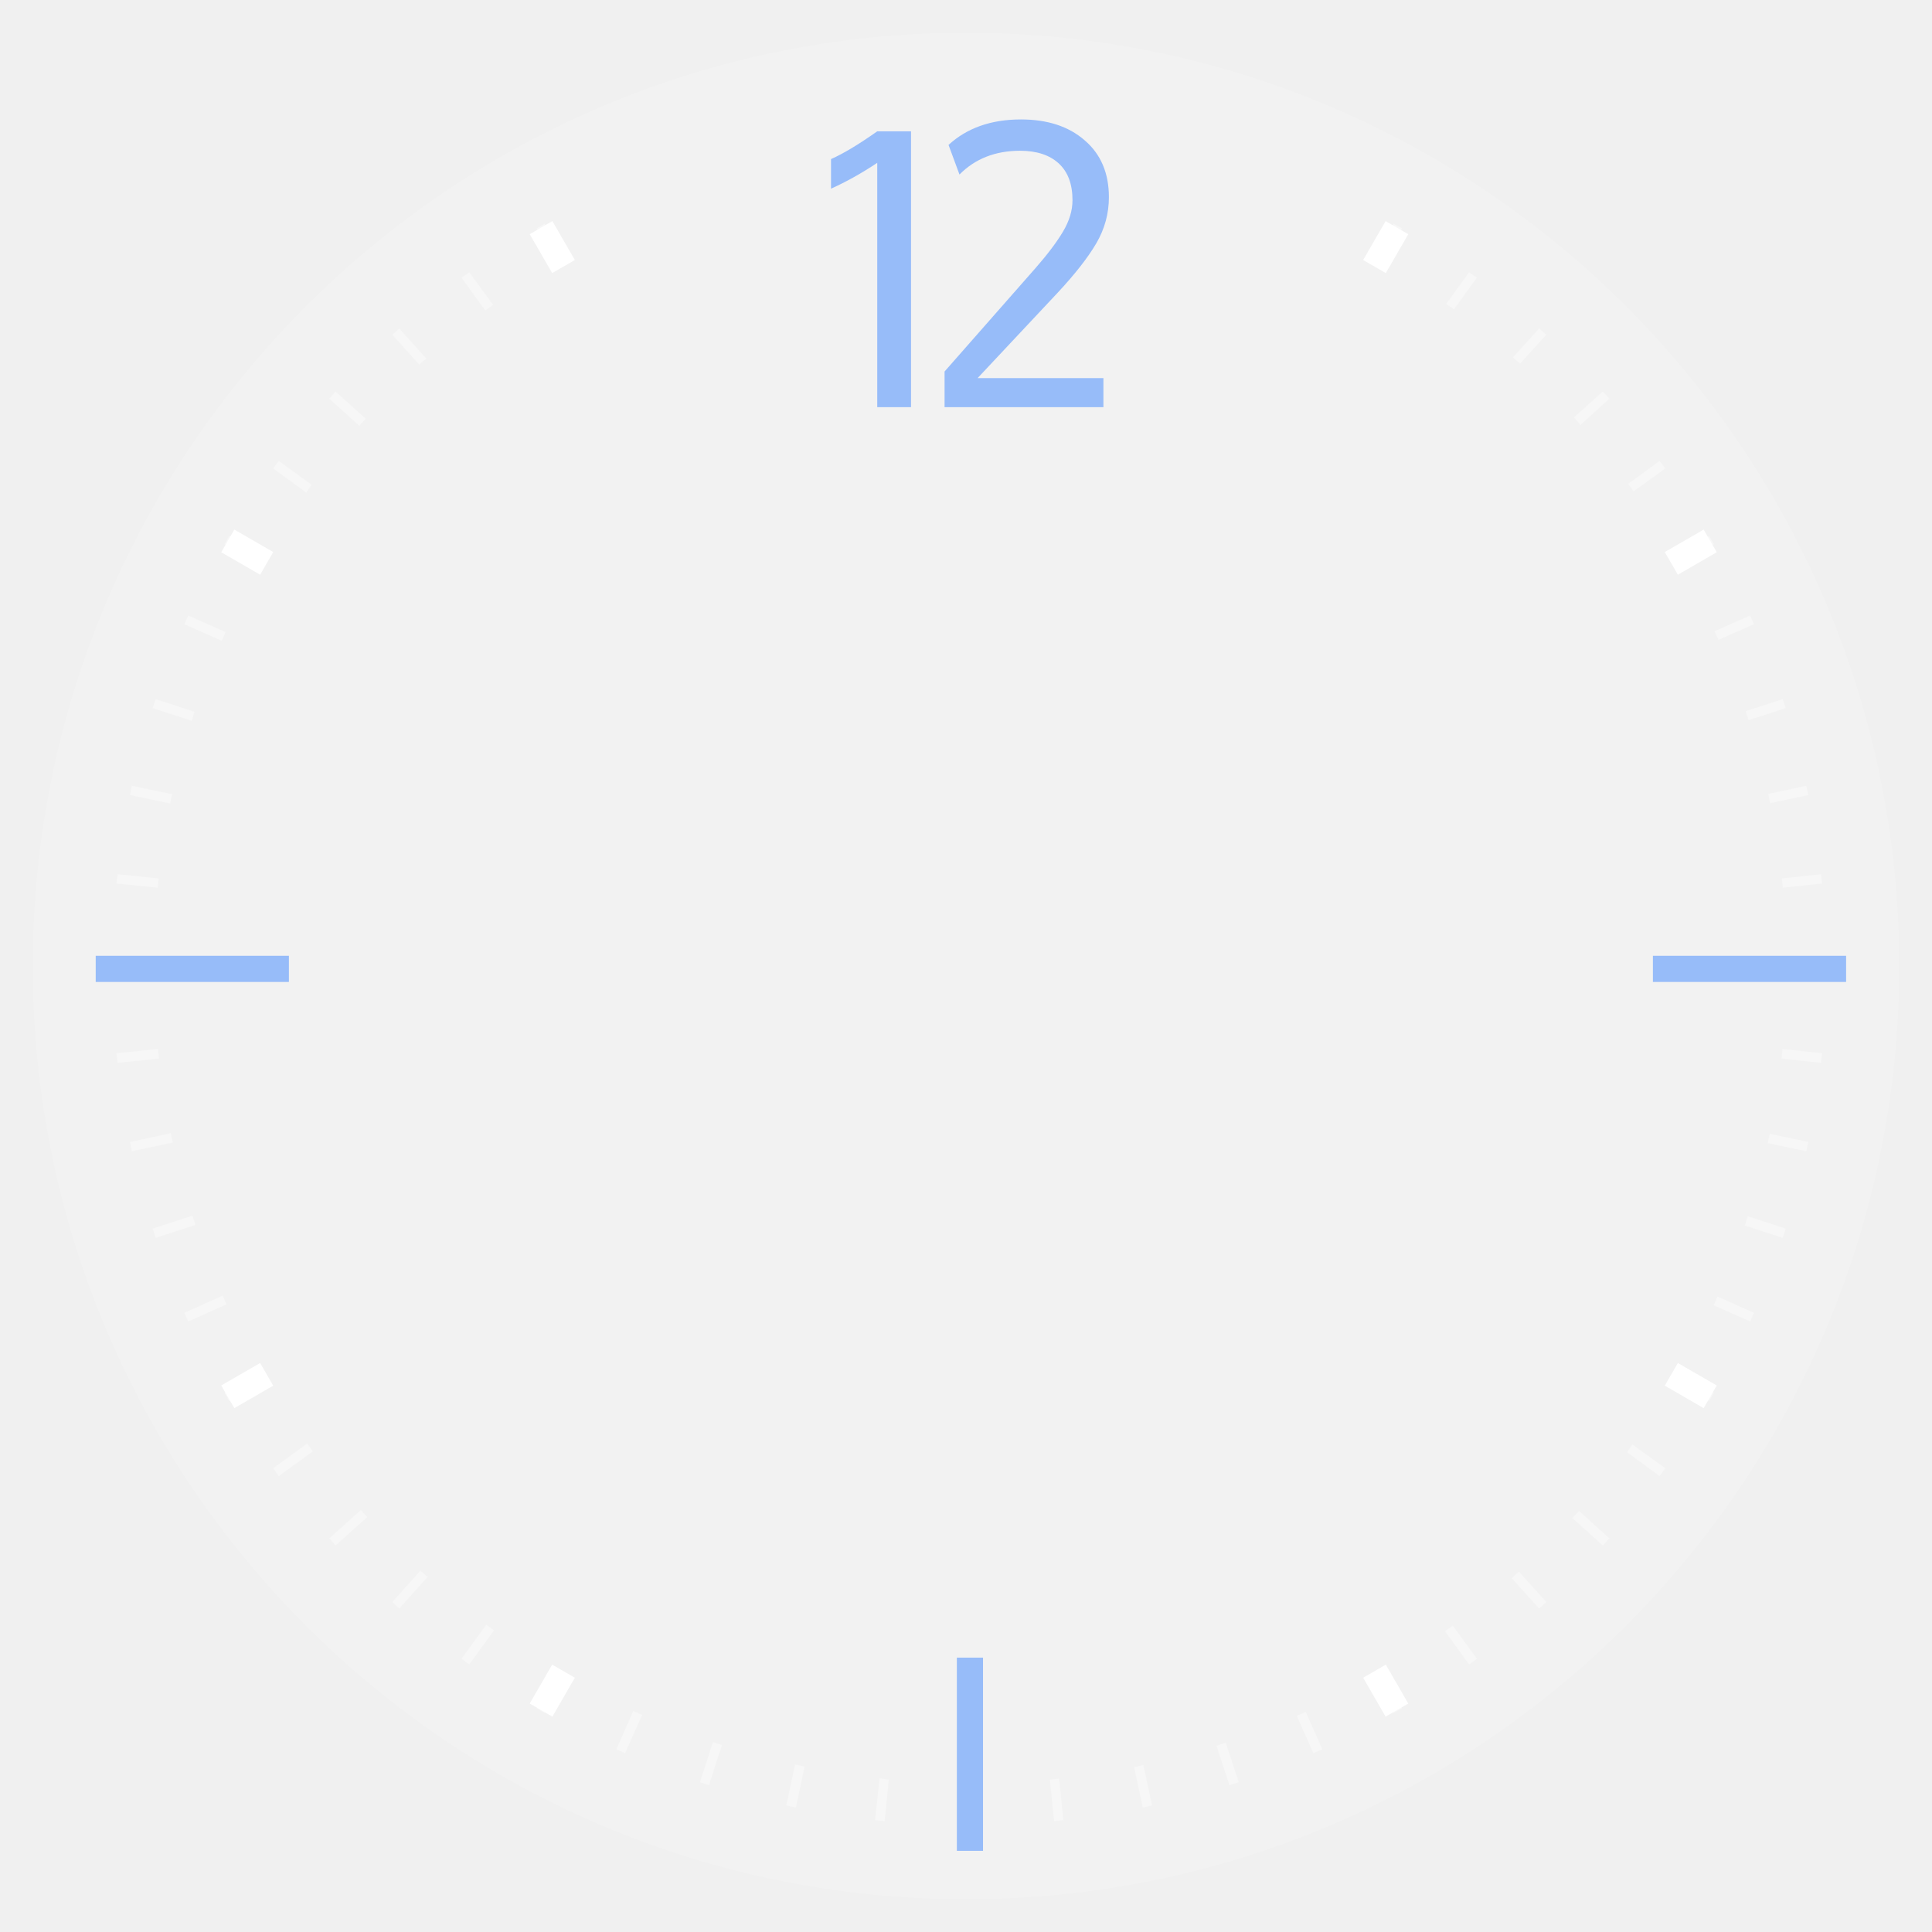
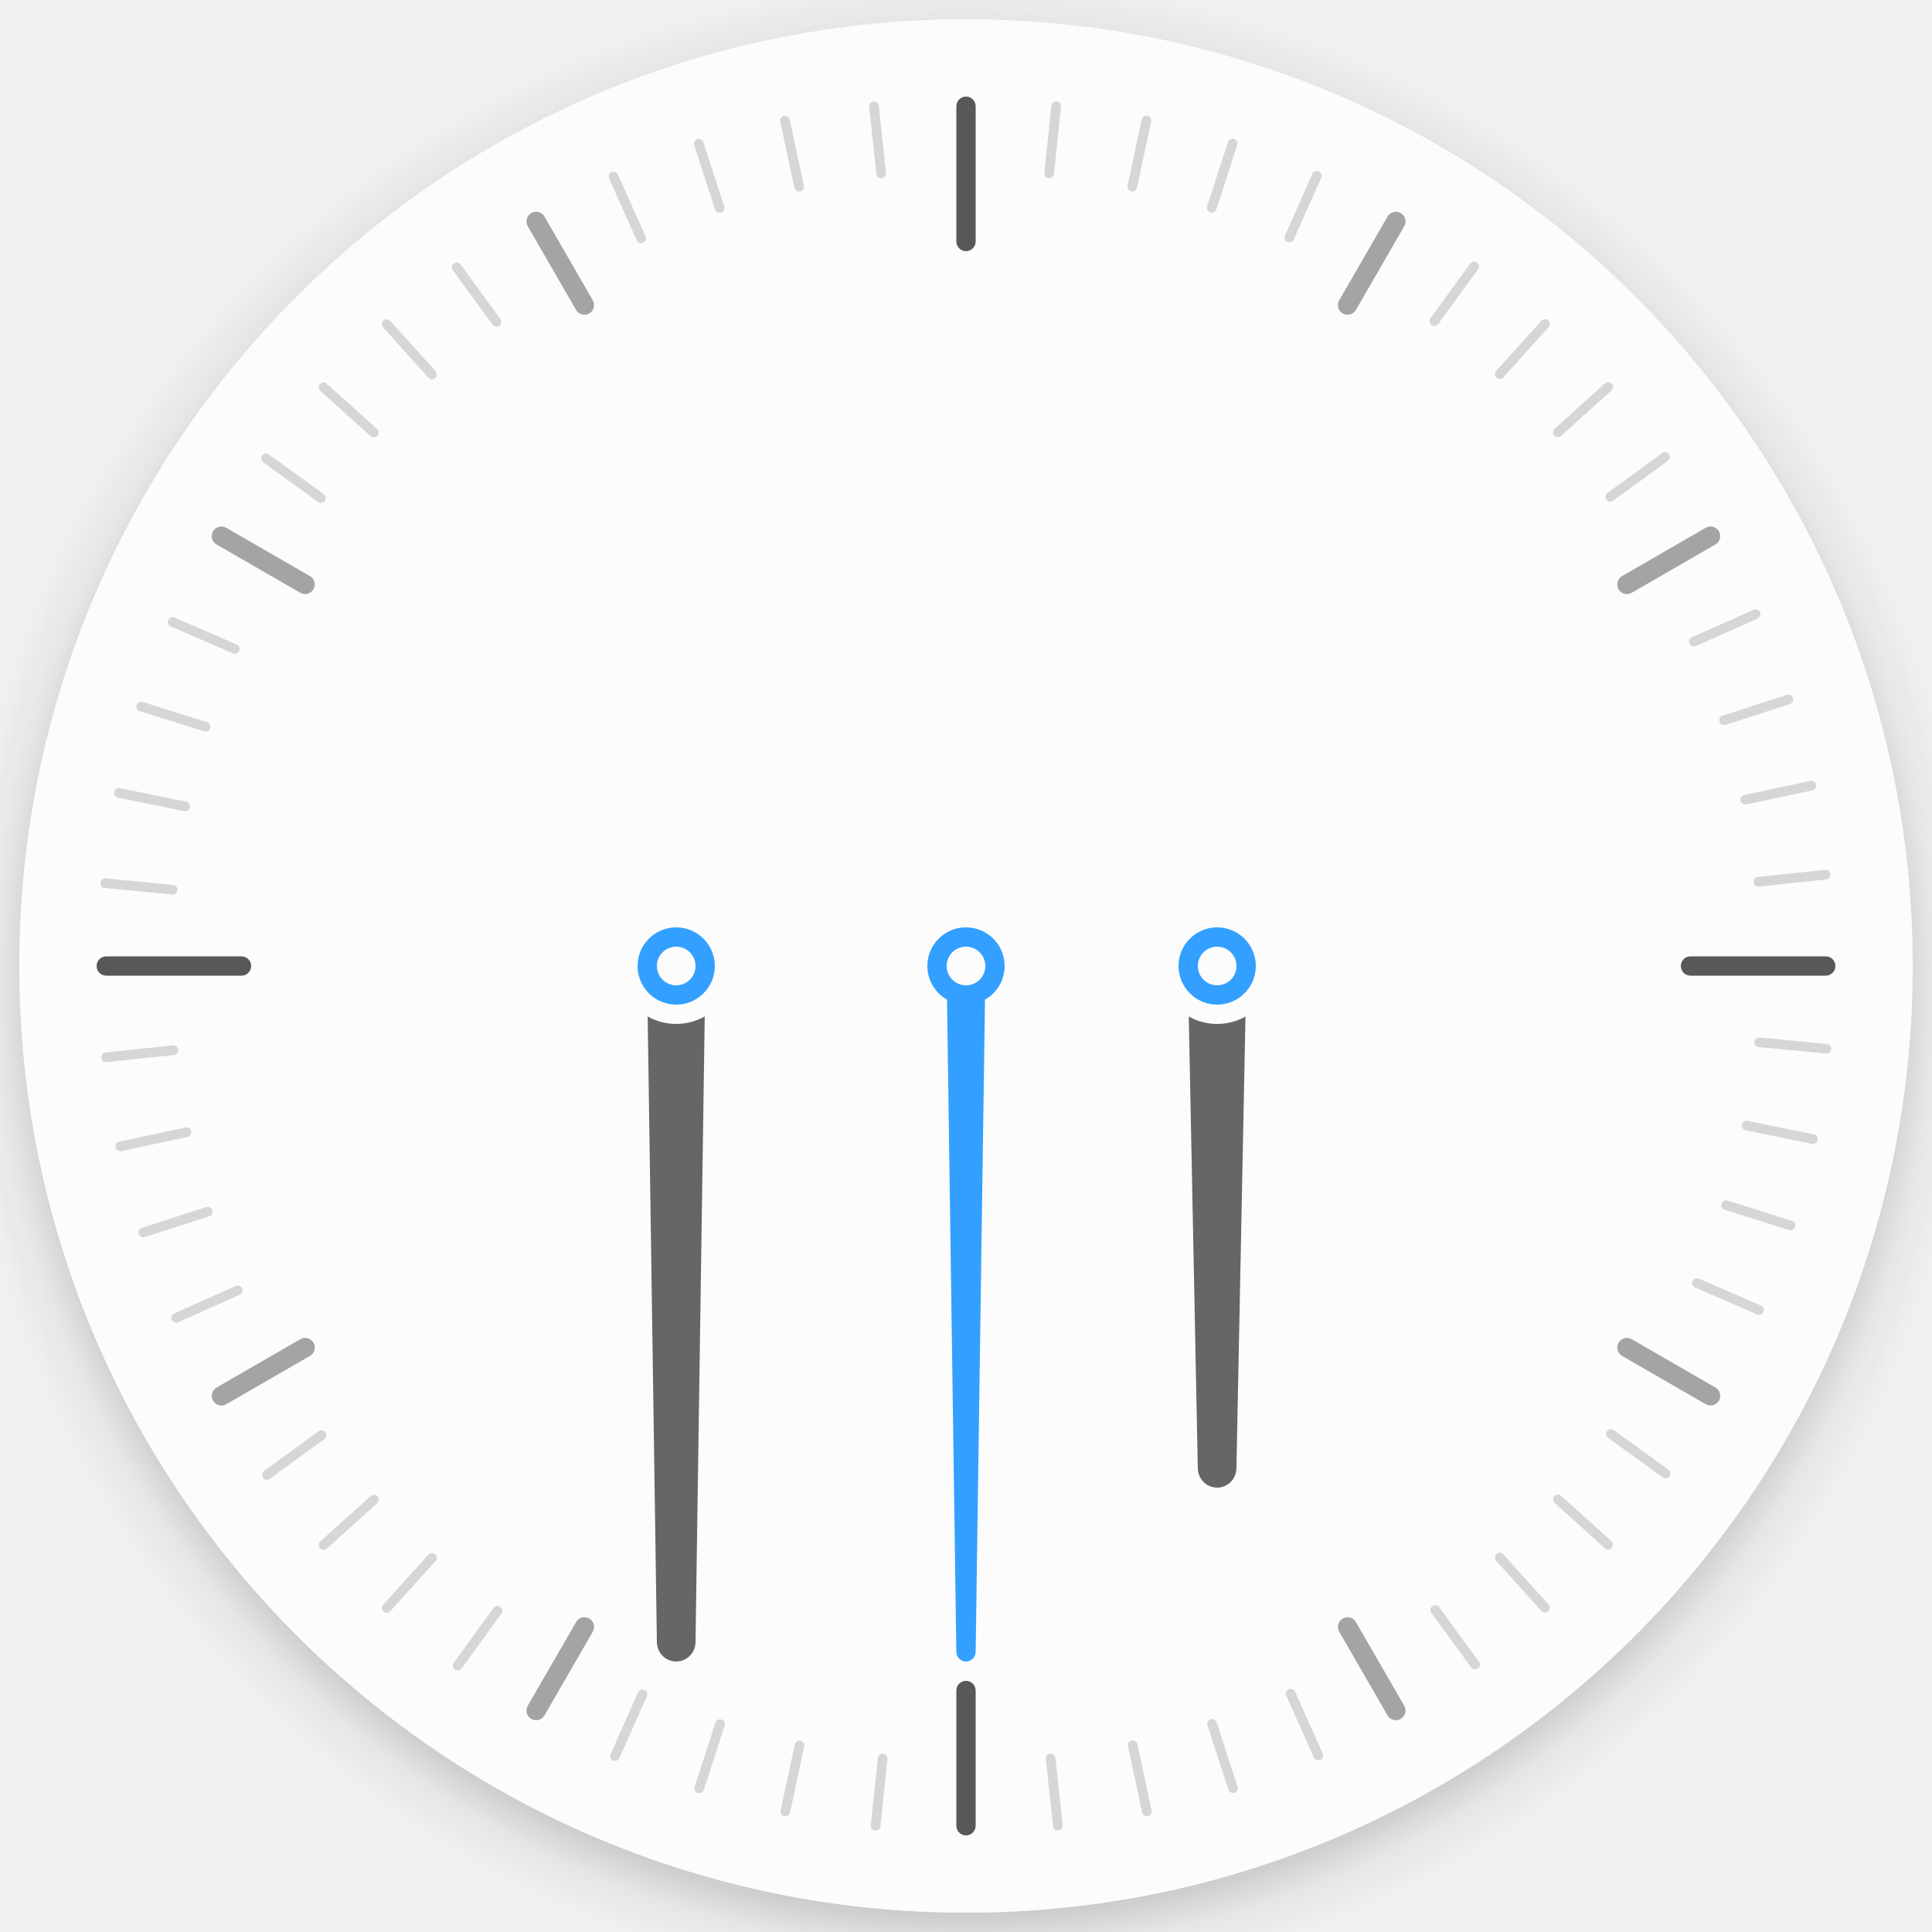
- <svg xmlns="http://www.w3.org/2000/svg" width="200" height="200" version="1.0" id="svg100">
-   <defs id="defs19">
-     <linearGradient id="linearGradient4011">
-       <stop style="stop-color:#232629;stop-opacity:1;" offset="0" id="stop4013" />
-       <stop id="stop4019" offset="0.9" style="stop-color:#232629;stop-opacity:0.523;" />
-       <stop style="stop-color:#232629;stop-opacity:0.107;" offset="0.96" id="stop4021" />
-       <stop style="stop-color:#232629;stop-opacity:0;" offset="1" id="stop4015" />
-     </linearGradient>
+ <svg xmlns="http://www.w3.org/2000/svg" width="200" height="200" version="1.0">
+   <defs>
+     <radialGradient id="radialGradient4671" cx="1255.9" cy="382.73" r="96.606" gradientTransform="matrix(1.0765,0,0,1.0765,-1252,-310.02)" gradientUnits="userSpaceOnUse">
+       <stop stop-color="#232629" offset="0" />
+       <stop stop-color="#232629" stop-opacity=".523" offset=".9" />
+       <stop stop-color="#232629" stop-opacity=".107" offset=".96" />
+       <stop stop-color="#232629" stop-opacity="0" offset="1" />
+     </radialGradient>
  </defs>
-   <g style="font-style:normal;font-variant:normal;font-weight:normal;font-stretch:normal;font-size:40px;line-height:125%;font-family:Oxygen;-inkscape-font-specification:Oxygen;text-align:start;letter-spacing:0px;word-spacing:0px;writing-mode:lr-tb;text-anchor:start;fill:#3daee9;fill-opacity:1;stroke:none" id="text5149" transform="translate(-1201.195,-356.7064)" />
  <g id="ClockFace">
-     <circle r="96.606" cy="99.999" cx="100.001" style="opacity:0.15;fill:#ffffff;fill-opacity:0.984;stroke:none" id="path5099" />
-     <g id="g6149" transform="translate(-917.9709,-480.4292)">
-       <path style="color:#000000;font-style:normal;font-variant:normal;font-weight:normal;font-stretch:normal;font-size:medium;line-height:normal;font-family:Sans;-inkscape-font-specification:Sans;text-indent:0;text-align:start;text-decoration:none;text-decoration-line:none;letter-spacing:normal;word-spacing:normal;text-transform:none;writing-mode:lr-tb;direction:ltr;baseline-shift:baseline;text-anchor:start;display:inline;overflow:visible;visibility:visible;opacity:0.35;fill:#ffffff;fill-opacity:1;stroke:none;stroke-width:1px;marker:none;enable-background:accumulate" d="m 974.362,503.58 -0.844,0.5 2.094,3.594 c 0.278,-0.163 0.564,-0.308 0.844,-0.469 z m 87.875,0 -2.031,3.531 c 0.293,0.167 0.585,0.33 0.875,0.5 l 2.031,-3.531 z m -95.687,5.031 -0.812,0.562 2.469,3.406 c 0.269,-0.199 0.541,-0.398 0.813,-0.594 z m 103.5,0 -2.375,3.281 c 0.267,0.192 0.548,0.368 0.812,0.562 l 2.375,-3.281 z m -110.75,5.812 -0.719,0.656 2.781,3.094 c 0.24,-0.219 0.508,-0.408 0.75,-0.625 z m 118,0 -2.719,3 c 0.248,0.221 0.504,0.432 0.75,0.656 l 2.719,-3 z m -124.594,6.531 -0.656,0.75 3.125,2.812 c 0.219,-0.247 0.434,-0.505 0.656,-0.75 z m 131.188,0 -3,2.688 c 0.233,0.255 0.458,0.523 0.687,0.781 l 3,-2.719 z m -137.063,7.188 -0.594,0.781 3.438,2.5 c 0.192,-0.268 0.367,-0.547 0.562,-0.812 z m 142.938,0 -3.25,2.375 c 0.191,0.259 0.375,0.52 0.562,0.781 l 3.281,-2.375 z m -148.063,7.75 -0.5,0.875 3.688,2.125 c 0.166,-0.292 0.331,-0.585 0.5,-0.875 z m 153.188,0 -3.5,2.031 c 0.17,0.29 0.333,0.582 0.5,0.875 l 3.5,-2.031 z m -157.438,8.25 -0.406,0.906 3.875,1.719 c 0.133,-0.305 0.27,-0.603 0.406,-0.906 z m 161.688,0 -3.688,1.625 c 0.136,0.301 0.274,0.603 0.406,0.906 l 3.688,-1.625 z m -165.063,8.656 -0.312,0.938 4.062,1.312 c 0.098,-0.308 0.18,-0.631 0.281,-0.938 z m 168.438,0 -3.844,1.25 c 0.102,0.31 0.214,0.626 0.312,0.938 l 3.844,-1.25 z m -170.906,8.969 -0.188,0.969 4.156,0.875 c 0.066,-0.324 0.149,-0.646 0.219,-0.969 z m 173.344,0 -3.937,0.844 c 0.069,0.321 0.122,0.647 0.187,0.969 l 3.969,-0.844 z m -174.812,9.156 -0.125,0.969 4.281,0.438 c 0.031,-0.322 0.059,-0.648 0.094,-0.969 l -4.25,-0.438 z m 176.344,0 -4.062,0.438 c 0.035,0.321 0.063,0.647 0.094,0.969 l 4.062,-0.438 -0.094,-0.969 z m -172.156,18.094 -4.312,0.438 0.125,1 4.281,-0.438 c -0.037,-0.333 -0.061,-0.666 -0.094,-1 z m 168.156,0 c -0.033,0.334 -0.057,0.667 -0.094,1 l 4.094,0.438 0.094,-1 z m -166.844,8.719 -4.219,0.906 0.188,0.969 4.25,-0.906 c -0.071,-0.322 -0.152,-0.645 -0.219,-0.969 z m 165.531,0.062 c -0.067,0.324 -0.148,0.646 -0.219,0.969 l 4,0.844 0.219,-0.969 z m -163.281,8.469 -4.125,1.344 0.312,0.969 4.125,-1.344 c -0.107,-0.323 -0.209,-0.644 -0.312,-0.969 z m 161,0.062 c -0.104,0.325 -0.205,0.646 -0.313,0.969 l 3.938,1.281 0.312,-0.969 z m -157.875,8.219 -3.969,1.781 0.406,0.906 3.969,-1.781 c -0.138,-0.303 -0.272,-0.601 -0.406,-0.906 z m 154.75,0.094 c -0.134,0.303 -0.269,0.605 -0.406,0.906 l 3.781,1.688 0.406,-0.906 z m -150.75,7.781 -3.813,2.188 0.5,0.875 3.813,-2.188 c -0.17,-0.289 -0.334,-0.584 -0.5,-0.875 z m 146.75,0.094 c -0.168,0.292 -0.329,0.585 -0.5,0.875 l 3.625,2.094 0.5,-0.875 z m -142,7.344 -3.531,2.562 0.594,0.812 3.531,-2.562 c -0.2,-0.27 -0.397,-0.54 -0.594,-0.812 z m 137.187,0.094 c -0.193,0.268 -0.366,0.547 -0.562,0.812 l 3.375,2.469 0.594,-0.812 z m -131.625,6.781 -3.281,2.938 0.656,0.75 3.281,-2.938 c -0.224,-0.246 -0.435,-0.502 -0.656,-0.75 z m 126.094,0.094 c -0.226,0.253 -0.458,0.499 -0.688,0.75 l 3.156,2.844 0.687,-0.75 z m -119.937,6.188 -2.906,3.25 0.719,0.688 2.938,-3.281 c -0.248,-0.221 -0.504,-0.432 -0.75,-0.656 z m 113.719,0.094 c -0.251,0.228 -0.496,0.462 -0.75,0.688 l 2.844,3.156 0.75,-0.688 z m -106.906,5.5 -2.562,3.531 0.812,0.594 2.562,-3.531 c -0.272,-0.195 -0.543,-0.395 -0.812,-0.594 z m 100.062,0.094 c -0.27,0.198 -0.54,0.399 -0.812,0.594 l 2.5,3.438 0.812,-0.594 z m -92.656,4.781 -2.187,3.781 0.844,0.5 2.188,-3.812 c -0.28,-0.16 -0.566,-0.306 -0.844,-0.469 z m 85.25,0.062 c -0.283,0.165 -0.559,0.338 -0.844,0.5 l 2.125,3.719 0.875,-0.5 z m -77.437,4 -1.75,3.969 0.906,0.406 1.781,-3.969 c -0.313,-0.138 -0.626,-0.265 -0.937,-0.406 z m 69.625,0.094 c -0.308,0.139 -0.628,0.271 -0.938,0.406 l 1.719,3.875 0.938,-0.406 z m -61.375,3.125 -1.344,4.156 0.938,0.312 1.344,-4.156 c -0.314,-0.1 -0.625,-0.209 -0.937,-0.312 z m 53.094,0.062 c -0.322,0.106 -0.645,0.21 -0.969,0.312 l 1.344,4.094 0.969,-0.312 z m -44.594,2.25 -0.906,4.25 1,0.219 0.906,-4.25 c -0.334,-0.069 -0.668,-0.146 -1,-0.219 z m 36.062,0.062 c -0.327,0.07 -0.641,0.152 -0.969,0.219 l 0.906,4.188 0.969,-0.219 z m -27.312,1.375 -0.469,4.344 1,0.094 0.438,-4.312 c -0.325,-0.032 -0.645,-0.089 -0.969,-0.125 z m 18.594,0.031 c -0.323,0.035 -0.645,0.062 -0.969,0.094 l 0.437,4.312 0.969,-0.094 z" id="path5480" />
-     </g>
-     <g transform="translate(-1201.195,-350.7064)" id="text5153" style="font-style:normal;font-variant:normal;font-weight:normal;font-stretch:normal;font-size:40px;line-height:125%;font-family:Oxygen;-inkscape-font-specification:Oxygen;text-align:start;letter-spacing:0px;word-spacing:0px;writing-mode:lr-tb;text-anchor:start;fill:#3daee9;fill-opacity:1;stroke:none">
-       <path style="fill:#97bcf9;fill-opacity:1" d="m 1306.887,363.071 c 2.747,3e-5 4.948,0.723 6.601,2.168 1.667,1.432 2.5,3.392 2.5,5.879 0,1.693 -0.436,3.288 -1.309,4.785 -0.872,1.484 -2.213,3.197 -4.023,5.137 l -8.262,8.809 h 13.027 v 3.008 h -16.445 v -3.691 l 9.395,-10.684 c 1.276,-1.458 2.233,-2.728 2.871,-3.809 0.651,-1.094 0.977,-2.174 0.977,-3.242 0,-1.667 -0.475,-2.936 -1.426,-3.809 -0.951,-0.872 -2.285,-1.309 -4.004,-1.309 -2.552,2e-5 -4.642,0.82 -6.269,2.461 l -1.133,-3.066 c 1.914,-1.758 4.414,-2.637 7.5,-2.637 m -14.88,1.23 h 3.496 v 28.555 h -3.496 v -25.293 c -1.601,1.068 -3.197,1.96 -4.785,2.676 v -3.066 c 1.25,-0.547 2.845,-1.504 4.785,-2.871" id="path6197" />
-     </g>
-     <rect style="fill:#97bcf9;fill-opacity:1;stroke:none" id="rect5442" width="20" height="2.709" x="9.908" y="98.942" />
-     <rect y="98.942" x="171.108" height="2.709" width="20" id="rect5446" style="fill:#97bcf9;fill-opacity:1;stroke:none" />
-     <rect transform="rotate(90)" style="fill:#97bcf9;fill-opacity:1;stroke:none" id="rect5448" width="20" height="2.709" x="171.597" y="-101.763" />
-     <g id="g6073" transform="translate(-917.9709,-480.4292)">
-       <path id="path6063" style="fill:#ffffff;fill-opacity:1;stroke:none" d="m 1090.307,537.577 4.027,-2.325 1.355,2.346 -4.027,2.325 z m -149.435,86.276 4.027,-2.325 1.355,2.346 -4.027,2.325 z" />
-       <path d="m 1059.083,507.345 2.325,-4.027 2.346,1.355 -2.325,4.027 z m -86.276,149.435 2.325,-4.027 2.346,1.355 -2.325,4.027 z" style="fill:#ffffff;fill-opacity:1;stroke:none" id="path6065" />
-       <path id="path6067" style="fill:#ffffff;fill-opacity:1;stroke:none" d="m 944.9,539.923 -4.027,-2.325 1.355,-2.346 4.027,2.325 z m 149.435,86.276 -4.027,-2.325 1.355,-2.346 4.027,2.325 z" />
-       <path d="m 975.132,508.699 -2.325,-4.027 2.346,-1.355 2.325,4.027 z m 86.276,149.435 -2.325,-4.027 2.346,-1.355 2.325,4.027 z" style="fill:#ffffff;fill-opacity:1;stroke:none" id="path6069" />
-     </g>
+     <path d="m99.572-2a104 104 0 0 0-103.57 104 104 104 0 0 0 104 104 104 104 0 0 0 104-104 104 104 0 0 0-104-104 104 104 0 0 0-0.428 0zm0.428 4a98 98 0 0 1 98 98 98 98 0 0 1-98 98 98 98 0 0 1-98-98 98 98 0 0 1 98-98z" fill="url(#radialGradient4671)" opacity=".5" />
+     <circle cx="100" cy="100" r="98" fill="#fff" opacity=".8" />
+     <path d="m100 10c-0.554 0-1 0.446-1 1v14c0 0.554 0.446 1 1 1s1-0.446 1-1v-14c0-0.554-0.446-1-1-1zm-89 89c-0.554 0-1 0.446-1 1s0.446 1 1 1h14c0.554 0 1-0.446 1-1s-0.446-1-1-1h-14zm164 0c-0.554 0-1 0.446-1 1s0.446 1 1 1h14c0.554 0 1-0.446 1-1s-0.446-1-1-1h-14zm-75 75c-0.554 0-1 0.446-1 1v14c0 0.554 0.446 1 1 1s1-0.446 1-1v-14c0-0.554-0.446-1-1-1z" opacity=".65" stroke-linecap="square" stroke-width="2.625" />
+     <path d="m55.377 21.93c-0.129 0.016-0.257 0.06-0.377 0.129-0.48 0.277-0.642 0.885-0.365 1.365l5 8.66c0.277 0.48 0.885 0.642 1.365 0.365s0.642-0.885 0.365-1.365l-5-8.66c-0.208-0.36-0.602-0.543-0.988-0.494zm89.246 0c-0.387-0.048-0.781 0.134-0.988 0.494l-5 8.66c-0.277 0.48-0.115 1.088 0.365 1.365s1.088 0.115 1.365-0.365l5-8.66c0.277-0.48 0.115-1.088-0.365-1.365-0.12-0.069-0.248-0.113-0.377-0.129zm-121.58 32.578c-0.387-0.048-0.781 0.132-0.988 0.492-0.277 0.48-0.115 1.088 0.365 1.365l8.66 5c0.48 0.277 1.088 0.115 1.365-0.365s0.115-1.088-0.365-1.365l-8.66-5c-0.12-0.069-0.248-0.111-0.377-0.127zm153.91 0c-0.129 0.016-0.257 0.058-0.377 0.127l-8.66 5c-0.48 0.277-0.642 0.885-0.365 1.365s0.885 0.642 1.365 0.365l8.66-5c0.48-0.277 0.642-0.885 0.365-1.365-0.208-0.36-0.602-0.541-0.988-0.492zm-145.49 84c-0.129 0.016-0.257 0.058-0.377 0.127l-8.66 5c-0.48 0.277-0.642 0.885-0.365 1.365s0.885 0.642 1.365 0.365l8.66-5c0.48-0.277 0.642-0.885 0.365-1.365-0.208-0.36-0.602-0.541-0.988-0.492zm137.08 0c-0.387-0.048-0.781 0.132-0.988 0.492-0.277 0.48-0.115 1.088 0.365 1.365l8.66 5c0.48 0.277 1.088 0.115 1.365-0.365s0.115-1.088-0.365-1.365l-8.66-5c-0.12-0.069-0.248-0.111-0.377-0.127zm-107.92 28.914c-0.387-0.048-0.781 0.134-0.988 0.494l-5 8.66c-0.277 0.48-0.115 1.088 0.365 1.365s1.088 0.115 1.365-0.365l5-8.66c0.277-0.48 0.115-1.088-0.365-1.365-0.12-0.069-0.248-0.113-0.377-0.129zm78.754 0c-0.129 0.016-0.257 0.06-0.377 0.129-0.48 0.277-0.642 0.885-0.365 1.365l5 8.66c0.277 0.48 0.885 0.642 1.365 0.365s0.642-0.885 0.365-1.365l-5-8.66c-0.208-0.36-0.602-0.543-0.988-0.494z" opacity=".35" stroke-linecap="square" stroke-width="2.273" />
+     <path d="m109.39 10.49c-0.275-0.029-0.522 0.17-0.551 0.445l-0.73 6.963c-0.029 0.275 0.17 0.52 0.445 0.549 0.275 0.029 0.522-0.17 0.551-0.445l0.729-6.961c0.029-0.275-0.168-0.522-0.443-0.551zm-18.967 0.021c-0.275 0.029-0.475 0.275-0.445 0.551l0.746 6.959c0.029 0.275 0.275 0.473 0.551 0.443 0.275-0.029 0.473-0.273 0.443-0.549l-0.744-6.961c-0.029-0.275-0.275-0.473-0.551-0.443zm28.16 1.467c-0.191 0.037-0.351 0.184-0.395 0.387l-1.461 6.846c-0.058 0.271 0.114 0.536 0.385 0.594s0.534-0.114 0.592-0.385l1.461-6.846c0.058-0.271-0.114-0.536-0.385-0.594-0.068-0.014-0.133-0.014-0.197-0.002zm-37.23 0.014c-0.064-0.012-0.132-0.011-0.199 0.004-0.271 0.058-0.443 0.323-0.385 0.594l1.467 6.844c0.058 0.271 0.323 0.443 0.594 0.385 0.271-0.058 0.441-0.323 0.383-0.594l-1.465-6.846c-0.044-0.203-0.203-0.35-0.395-0.387zm46.201 2.369c-0.194 0.017-0.37 0.148-0.434 0.346l-2.158 6.658c-0.085 0.264 0.059 0.545 0.322 0.631 0.264 0.085 0.543-0.059 0.629-0.322l2.16-6.658c0.085-0.264-0.059-0.545-0.322-0.631-0.066-0.021-0.133-0.029-0.197-0.023zm-55.172 0.021c-0.065-0.005-0.131 0.002-0.197 0.023-0.263 0.086-0.406 0.367-0.32 0.631l2.164 6.656c0.086 0.263 0.365 0.406 0.629 0.32s0.408-0.365 0.322-0.629l-2.164-6.658c-0.064-0.198-0.239-0.327-0.434-0.344zm63.941 3.314c-0.195-0.004-0.381 0.109-0.465 0.299l-2.842 6.396c-0.112 0.253 0.003 0.548 0.256 0.66 0.253 0.112 0.546-7.31e-4 0.658-0.254l2.842-6.398c0.112-0.253-0.003-0.548-0.256-0.66-0.063-0.028-0.128-0.042-0.193-0.043zm-72.82 0.078c-0.065 0.001-0.13 0.015-0.193 0.043-0.253 0.113-0.367 0.409-0.254 0.662l2.853 6.391c0.113 0.253 0.409 0.367 0.662 0.254 0.253-0.113 0.365-0.409 0.252-0.662l-2.853-6.391c-0.085-0.19-0.272-0.301-0.467-0.297zm89.012 9.312c-0.126 0.02-0.245 0.089-0.326 0.201l-4.113 5.664c-0.163 0.224-0.113 0.534 0.111 0.697s0.536 0.115 0.699-0.109l4.113-5.664c0.163-0.224 0.113-0.536-0.111-0.699-0.112-0.081-0.247-0.11-0.373-0.09zm-105.16 0.096c-0.126-0.02-0.259 0.008-0.371 0.09-0.224 0.163-0.273 0.475-0.109 0.699l4.123 5.656c0.163 0.224 0.475 0.273 0.699 0.109 0.224-0.163 0.273-0.475 0.109-0.699l-4.123-5.656c-0.082-0.112-0.202-0.179-0.328-0.199zm112.56 5.854c-0.128 0.007-0.253 0.061-0.346 0.164l-4.688 5.199c-0.186 0.206-0.169 0.52 0.037 0.705 0.206 0.186 0.52 0.171 0.705-0.035l4.689-5.199c0.186-0.206 0.169-0.52-0.037-0.705-0.103-0.093-0.234-0.135-0.361-0.129zm-119.86 0.025c-0.128-0.007-0.259 0.036-0.361 0.129-0.206 0.186-0.221 0.501-0.035 0.707l4.689 5.195c0.186 0.206 0.501 0.223 0.707 0.037 0.206-0.186 0.221-0.501 0.035-0.707l-4.689-5.195c-0.093-0.103-0.218-0.159-0.346-0.166zm126.44 6.504c-0.128-0.007-0.258 0.036-0.361 0.129l-5.199 4.688c-0.206 0.185-0.221 0.501-0.035 0.707s0.499 0.221 0.705 0.035l5.199-4.688c0.206-0.185 0.223-0.499 0.037-0.705-0.093-0.103-0.218-0.159-0.346-0.166zm-133.02 0.029c-0.128 0.007-0.253 0.063-0.346 0.166-0.185 0.206-0.169 0.52 0.037 0.705l5.199 4.686c0.206 0.185 0.522 0.169 0.707-0.037 0.185-0.206 0.169-0.52-0.037-0.705l-5.201-4.686c-0.103-0.093-0.232-0.136-0.359-0.129zm138.95 7.227c-0.126-0.02-0.261 0.008-0.373 0.09l-5.658 4.121c-0.224 0.163-0.272 0.473-0.109 0.697 0.163 0.224 0.473 0.274 0.697 0.111l5.658-4.121c0.224-0.163 0.274-0.475 0.111-0.699-0.082-0.112-0.2-0.179-0.326-0.199zm-144.96 0.131c-0.126 0.02-0.245 0.087-0.326 0.199-0.163 0.224-0.113 0.537 0.111 0.699l5.666 4.109c0.224 0.163 0.537 0.115 0.699-0.109s0.113-0.537-0.111-0.699l-5.666-4.109c-0.112-0.081-0.247-0.11-0.373-0.09zm154.27 16.123c-0.065 0.001-0.13 0.017-0.193 0.045l-6.394 2.848c-0.253 0.113-0.367 0.407-0.254 0.66 0.113 0.253 0.407 0.367 0.66 0.254l6.394-2.85c0.253-0.113 0.367-0.407 0.254-0.66-0.085-0.19-0.272-0.301-0.467-0.297zm-163.85 0.816c-0.195-0.002-0.38 0.11-0.463 0.301-0.11 0.254 0.006 0.548 0.26 0.658l6.422 2.785c0.254 0.11 0.548-0.006 0.658-0.26 0.11-0.254-0.006-0.548-0.26-0.658l-6.424-2.785c-0.064-0.028-0.128-0.04-0.193-0.041zm167.29 8.016c-0.065-0.006-0.131 0.002-0.197 0.023l-6.66 2.158c-0.264 0.085-0.406 0.365-0.32 0.629s0.365 0.408 0.629 0.322l6.66-2.158c0.264-0.085 0.406-0.367 0.32-0.631-0.064-0.198-0.237-0.327-0.432-0.344zm-170.61 0.732c-0.194 0.018-0.367 0.151-0.43 0.35-0.083 0.264 0.064 0.544 0.328 0.627l6.676 2.1c0.264 0.083 0.544-0.062 0.627-0.326 0.083-0.264-0.062-0.544-0.326-0.627l-6.678-2.102c-0.066-0.021-0.133-0.028-0.197-0.021zm173.05 8.195c-0.064-0.012-0.131-0.012-0.199 0.002l-6.846 1.461c-0.271 0.058-0.443 0.323-0.385 0.594s0.323 0.443 0.594 0.385l6.846-1.461c0.271-0.058 0.443-0.323 0.385-0.594-0.043-0.203-0.203-0.35-0.395-0.387zm-175.41 0.754c-0.191 0.038-0.349 0.187-0.391 0.391-0.055 0.271 0.119 0.534 0.391 0.59l6.857 1.4c0.271 0.055 0.534-0.117 0.59-0.389s-0.117-0.534-0.389-0.59l-6.859-1.402c-0.068-0.014-0.136-0.013-0.199 0zm176.73 8.459-6.961 0.738c-0.275 0.029-0.475 0.275-0.445 0.551s0.275 0.475 0.551 0.445l6.961-0.74c0.275-0.029 0.473-0.275 0.443-0.551s-0.273-0.473-0.549-0.443zm-177.99 0.887c-0.276-0.027-0.518 0.173-0.545 0.449-0.027 0.276 0.173 0.518 0.449 0.545l6.967 0.67c0.276 0.027 0.52-0.173 0.547-0.449 0.027-0.276-0.175-0.518-0.451-0.545l-6.967-0.67zm171.21 16.465c-0.276-0.027-0.52 0.173-0.547 0.449-0.027 0.276 0.175 0.518 0.451 0.545l6.967 0.67c0.276 0.027 0.518-0.173 0.545-0.449 0.027-0.276-0.173-0.518-0.449-0.545l-6.967-0.67zm-164.26 0.816-6.961 0.74c-0.275 0.029-0.473 0.275-0.443 0.551 0.029 0.275 0.273 0.473 0.549 0.443l6.961-0.738c0.275-0.029 0.475-0.275 0.445-0.551s-0.275-0.475-0.551-0.445zm162.82 7.811c-0.191 0.038-0.349 0.187-0.391 0.391-0.055 0.271 0.117 0.534 0.389 0.59l6.859 1.402c0.271 0.055 0.534-0.119 0.59-0.391 0.055-0.271-0.119-0.534-0.391-0.59l-6.857-1.4c-0.068-0.014-0.136-0.015-0.199-0.002zm-161.32 0.693c-0.064-0.012-0.131-0.012-0.199 0.002l-6.846 1.461c-0.271 0.058-0.443 0.323-0.385 0.594 0.058 0.271 0.323 0.443 0.594 0.385l6.846-1.461c0.271-0.058 0.443-0.323 0.385-0.594-0.043-0.203-0.203-0.35-0.395-0.387zm159.24 7.541c-0.194 0.018-0.365 0.149-0.428 0.348-0.083 0.264 0.062 0.544 0.326 0.627l6.678 2.102c0.264 0.083 0.544-0.064 0.627-0.328 0.083-0.264-0.064-0.544-0.328-0.627l-6.676-2.1c-0.066-0.021-0.135-0.028-0.199-0.021zm-157.09 0.674c-0.065-0.006-0.131 0.002-0.197 0.023l-6.66 2.158c-0.264 0.085-0.406 0.367-0.32 0.631 0.085 0.264 0.365 0.406 0.629 0.32l6.66-2.158c0.264-0.085 0.406-0.365 0.32-0.629-0.064-0.198-0.237-0.329-0.432-0.346zm154.13 7.387c-0.195-0.002-0.382 0.11-0.465 0.301-0.11 0.254 0.006 0.548 0.26 0.658l6.424 2.785c0.254 0.11 0.546-0.006 0.656-0.26 0.11-0.254-0.006-0.548-0.26-0.658l-6.422-2.785c-0.064-0.028-0.128-0.04-0.193-0.041zm-151.06 0.752c-0.065 0.001-0.13 0.015-0.193 0.043l-6.394 2.85c-0.253 0.113-0.367 0.407-0.254 0.66 0.113 0.253 0.407 0.365 0.66 0.252l6.394-2.848c0.253-0.113 0.367-0.407 0.254-0.66-0.085-0.19-0.272-0.301-0.467-0.297zm142.07 14.875c-0.126 0.02-0.245 0.087-0.326 0.199-0.163 0.224-0.113 0.537 0.111 0.699l5.666 4.109c0.224 0.163 0.537 0.115 0.699-0.109 0.163-0.224 0.113-0.537-0.111-0.699l-5.666-4.109c-0.112-0.081-0.247-0.11-0.373-0.09zm-133.32 0.119c-0.126-0.02-0.259 0.008-0.371 0.09l-5.658 4.121c-0.224 0.163-0.274 0.475-0.111 0.699 0.163 0.224 0.475 0.272 0.699 0.109l5.658-4.121c0.224-0.163 0.272-0.473 0.109-0.697-0.082-0.112-0.2-0.181-0.326-0.201zm127.88 6.65c-0.128 0.007-0.253 0.063-0.346 0.166-0.185 0.206-0.169 0.52 0.037 0.705l5.201 4.686c0.206 0.185 0.52 0.169 0.705-0.037 0.185-0.206 0.169-0.52-0.037-0.705l-5.199-4.686c-0.103-0.093-0.234-0.136-0.361-0.129zm-122.52 0.027c-0.128-0.007-0.257 0.036-0.359 0.129l-5.199 4.688c-0.206 0.185-0.223 0.499-0.037 0.705s0.501 0.223 0.707 0.037l5.199-4.688c0.206-0.185 0.221-0.501 0.035-0.707-0.093-0.103-0.218-0.157-0.346-0.164zm116.55 5.996c-0.128-0.007-0.259 0.034-0.361 0.127-0.206 0.186-0.221 0.501-0.035 0.707l4.689 5.195c0.186 0.206 0.501 0.223 0.707 0.037 0.206-0.186 0.221-0.501 0.035-0.707l-4.689-5.195c-0.093-0.103-0.218-0.158-0.346-0.164zm-110.58 0.023c-0.128 0.007-0.253 0.061-0.346 0.164l-4.689 5.199c-0.186 0.206-0.169 0.52 0.037 0.705 0.206 0.186 0.522 0.171 0.707-0.035l4.688-5.199c0.186-0.206 0.169-0.52-0.037-0.705-0.103-0.093-0.232-0.135-0.359-0.129zm103.96 5.406c-0.126-0.02-0.261 0.008-0.373 0.09-0.224 0.163-0.273 0.475-0.109 0.699l4.123 5.656c0.163 0.224 0.475 0.273 0.699 0.109 0.224-0.163 0.273-0.475 0.109-0.699l-4.123-5.656c-0.082-0.112-0.2-0.179-0.326-0.199zm-97.236 0.088c-0.126 0.02-0.245 0.087-0.326 0.199l-4.113 5.664c-0.163 0.224-0.113 0.536 0.111 0.699 0.224 0.163 0.536 0.113 0.699-0.111l4.113-5.664c0.163-0.224 0.113-0.534-0.111-0.697-0.112-0.081-0.247-0.11-0.373-0.09zm82.184 8.572c-0.065 0.001-0.132 0.015-0.195 0.043-0.253 0.113-0.365 0.409-0.252 0.662l2.853 6.391c0.113 0.253 0.407 0.367 0.66 0.254 0.253-0.113 0.367-0.409 0.254-0.662l-2.853-6.391c-0.085-0.19-0.272-0.301-0.467-0.297zm-67.09 0.072c-0.195-0.004-0.381 0.107-0.465 0.297l-2.842 6.398c-0.112 0.253 0.003 0.548 0.256 0.66s0.546-0.003 0.658-0.256l2.842-6.396c0.112-0.253-0.003-0.548-0.256-0.66-0.063-0.028-0.128-0.042-0.193-0.043zm59.006 3.059c-0.065-0.005-0.131 0.002-0.197 0.023-0.263 0.086-0.408 0.365-0.322 0.629l2.164 6.658c0.086 0.263 0.367 0.406 0.631 0.32 0.263-0.086 0.406-0.367 0.32-0.631l-2.164-6.656c-0.064-0.198-0.237-0.327-0.432-0.344zm-51.021 0.02c-0.194 0.017-0.368 0.146-0.432 0.344l-2.16 6.658c-0.085 0.264 0.059 0.545 0.322 0.631 0.264 0.085 0.545-0.059 0.631-0.322l2.158-6.658c0.085-0.264-0.059-0.545-0.322-0.631-0.066-0.021-0.133-0.027-0.197-0.021zm42.852 2.197c-0.064-0.012-0.132-0.013-0.199 0.002-0.271 0.058-0.441 0.323-0.383 0.594l1.465 6.846c0.058 0.271 0.323 0.441 0.594 0.383 0.271-0.058 0.443-0.323 0.385-0.594l-1.467-6.844c-0.043-0.203-0.203-0.35-0.395-0.387zm-34.68 0.014c-0.191 0.037-0.351 0.184-0.395 0.387l-1.461 6.846c-0.058 0.271 0.114 0.536 0.385 0.594s0.534-0.114 0.592-0.385l1.461-6.846c0.058-0.271-0.114-0.536-0.385-0.594-0.068-0.014-0.133-0.014-0.197-0.002zm26.035 1.342c-0.275 0.029-0.473 0.273-0.443 0.549l0.744 6.961c0.029 0.275 0.275 0.473 0.551 0.443 0.275-0.029 0.475-0.275 0.445-0.551l-0.746-6.959c-0.029-0.275-0.275-0.473-0.551-0.443zm-17.279 0.018c-0.275-0.029-0.522 0.17-0.551 0.445l-0.729 6.961c-0.029 0.275 0.17 0.522 0.445 0.551 0.275 0.029 0.52-0.17 0.549-0.445l0.73-6.963c0.029-0.275-0.17-0.52-0.445-0.549z" opacity=".15" stroke-linecap="square" stroke-width="1.313" />
  </g>
-   <g id="text5629" style="font-style:normal;font-variant:normal;font-weight:normal;font-stretch:normal;font-size:12px;line-height:125%;font-family:Pristina;-inkscape-font-specification:Pristina;text-align:center;letter-spacing:0px;word-spacing:0px;text-anchor:middle;fill:#575757;fill-opacity:1;stroke:none" transform="translate(-917.4624,-480.017)" />
-   <g id="HourHand" transform="matrix(-0.60001,-0.79999,0.79999,-0.60001,489.9548,1271.654)">
-     <rect transform="matrix(-0.60001,0.79999,-0.79999,-0.60001,1122.7,607.62)" x="33" y="91" width="18" height="64" id="rect56" style="opacity:0.01;fill:#232629;fill-opacity:0.604" />
-     <path d="m 980.52,549.89 -5.955,-0.742 2.521,5.509 0.036,-0.051 34.481,25.905 3.422,-4.699 -34.481,-25.905 z" id="path58" style="fill:#f9f9f9" />
-     <path transform="translate(-753.93,199.18)" d="m 1777.9,382.03 a 6.5,6.5 0 0 1 -6.499,6.499 6.5,6.5 0 0 1 -6.5,-6.499 6.5,6.5 0 0 1 6.5,-6.5 6.5,6.5 0 0 1 6.499,6.5 z" id="path60" style="fill:#f9f9f9" />
+   <g id="HourHand" transform="translate(47)" stroke-linecap="square">
+     <rect x="70" y="91" width="18" height="64" rx="0" ry="0" fill="none" stroke-width="2.925" />
+     <path transform="translate(-47)" d="m123.06 105.23 0.936 46.768c0.022 1.108 0.892 2 2 2s1.978-0.892 2-2l0.936-46.768a6 6 0 0 1-2.936 0.768 6 6 0 0 1-2.936-0.768z" fill="#666" />
+     <path transform="translate(-47)" d="m125.94 96a4 4 0 0 0-3.939 4 4 4 0 0 0 4 4 4 4 0 0 0 4-4 4 4 0 0 0-4-4 4 4 0 0 0-0.061 0zm0.012 2a2 2 0 0 1 0.049 0 2 2 0 0 1 2 2 2 2 0 0 1-2 2 2 2 0 0 1-2-2 2 2 0 0 1 1.951-2z" fill="#33a0ff" stroke-width="2.4" />
  </g>
-   <g id="MinuteHand" transform="matrix(-0.5033,0.86411,-0.86411,-0.5033,1386.825,-477.7063)">
-     <rect transform="matrix(-0.5033,-0.86411,0.86411,-0.5033,966.28,692.06)" x="64" y="94" width="12" height="85" id="rect63" style="opacity:0.01;fill:#232629;fill-opacity:0.604" />
-     <path style="opacity:0.5;fill:#ffffff;stroke-width:1" d="m 67.867,96.363 a 3.671,3.671 0 0 0 -3.014,1.82 3.671,3.671 0 0 0 1.324,5.018 3.671,3.671 0 0 0 0.438,0.213 l -0.023,73.5 3,0.002 0.023,-73.578 a 3.671,3.671 0 0 0 1.582,-1.461 3.671,3.671 0 0 0 -1.324,-5.018 3.671,3.671 0 0 0 -2.006,-0.496 z" transform="matrix(-0.5033015,-0.8641126,0.8641126,-0.5033015,965.3026,690.3788)" id="path65" />
+   <g id="SecondHand" stroke-linecap="square">
+     <rect x="96" y="96" width="8" height="81" rx="0" ry="0" fill="none" stroke-width="3.6" />
+     <path d="m99.939 96a4 4 0 0 0-3.939 4 4 4 0 0 0 2.035 3.484l0.965 67.516c0.008 0.554 0.446 1 1 1s0.992-0.446 1-1l0.965-67.516a4 4 0 0 0 2.035-3.484 4 4 0 0 0-4-4 4 4 0 0 0-0.061 0zm0.012 2a2 2 0 0 1 0.049 0 2 2 0 0 1 2 2 2 2 0 0 1-2 2 2 2 0 0 1-2-2 2 2 0 0 1 1.951-2z" fill="#33a0ff" stroke-width="1.6" />
  </g>
-   <g id="SecondHand" transform="matrix(-0.50062,0.86567,-0.86567,-0.50062,1287.728,-489.72)">
-     <rect transform="matrix(0.86603,-0.5,0.5,0.86603,0,0)" x="589.81" y="1011.2" width="77.736" height="1.732" id="rect70" style="fill:#f67400" />
-     <path transform="matrix(0.29783,0,0,0.29783,489.81,467.45)" d="m 1777.9,382.03 c 0,3.59 -2.91,6.499 -6.499,6.499 -3.59,0 -6.5,-2.91 -6.5,-6.499 0,-3.59 2.91,-6.5 6.5,-6.5 3.59,0 6.499,2.91 6.499,6.5 z" id="path72" style="fill:#f67400" />
-     <rect transform="matrix(-0.50062,-0.86567,0.86567,-0.50062,985.87,726.55)" x="106" y="96" width="8" height="7" id="rect74" style="opacity:0.01;fill:#232629;fill-opacity:0.604" />
-   </g>
-   <g style="opacity:0;fill:#232629" transform="matrix(-0.50062,0.86567,-0.86567,-0.50062,1295.728,-489.72)" id="SecondHandShadow">
-     <path id="path77" d="m 591.81,1011.2 h 75.736 v 1.732 H 591.81 Z" transform="matrix(0.86603,-0.5,0.5,0.86603,0,0)" />
-     <circle style="fill-opacity:0.004" r="0" cy="0" cx="0" id="circle79" transform="matrix(0.29783,0,0,0.29783,489.81,467.45)" />
-     <rect style="opacity:0.01;fill-opacity:0.604" id="rect81" height="82" width="6" y="97" x="113" transform="matrix(-0.50062,-0.86567,0.86567,-0.50062,988.88,731.74)" />
-   </g>
-   <g style="opacity:0;fill:#232629" transform="matrix(-0.5033,0.86411,-0.86411,-0.5033,1396.825,-477.7063)" id="MinuteHandShadow">
-     <path id="path86" d="m 1016.7,579.91 66.473,-38.689 1.509,2.593 -66.473,38.689 z" />
-     <circle style="fill-opacity:0.004" r="0" cy="0" cx="0" id="circle88" transform="matrix(0.62496,0,0,0.62496,-89.662,342.48)" />
-   </g>
-   <g id="HourHandShadow" transform="rotate(-126.87,570.7408,509.6308)" style="opacity:0;fill:#232629">
-     <rect transform="rotate(126.87,409.43,584.47)" x="33" y="91" width="18" height="64" id="rect93" style="opacity:0.01;fill-opacity:0.604" />
-     <path d="m 980.52,549.89 -5.955,-0.742 2.521,5.509 0.036,-0.051 34.481,25.905 3.422,-4.699 -34.481,-25.905 z" id="path95" />
-     <circle transform="translate(-753.93,199.18)" cx="1771.4" cy="382.03" r="6.499" id="circle97" />
+   <g id="MinuteHand" transform="translate(-85)" stroke-linecap="square">
+     <rect x="149" y="94" width="12" height="85" rx="0" ry="0" fill="none" stroke-width="2.752" />
+     <path transform="translate(85)" d="m72.953 105.22a6 6 0 0 1-2.953 0.777 6 6 0 0 1-2.953-0.775l0.953 64.775c0.016 1.108 0.892 2 2 2s1.984-0.892 2-2l0.953-64.777z" fill="#666" />
+     <path transform="translate(85)" d="m69.939 96a4 4 0 0 0-3.939 4 4 4 0 0 0 4 4 4 4 0 0 0 4-4 4 4 0 0 0-4-4 4 4 0 0 0-0.061 0zm0.012 2a2 2 0 0 1 0.049 0 2 2 0 0 1 2 2 2 2 0 0 1-2 2 2 2 0 0 1-2-2 2 2 0 0 1 1.951-2z" fill="#33a0ff" stroke-width="2.4" />
  </g>
</svg>
